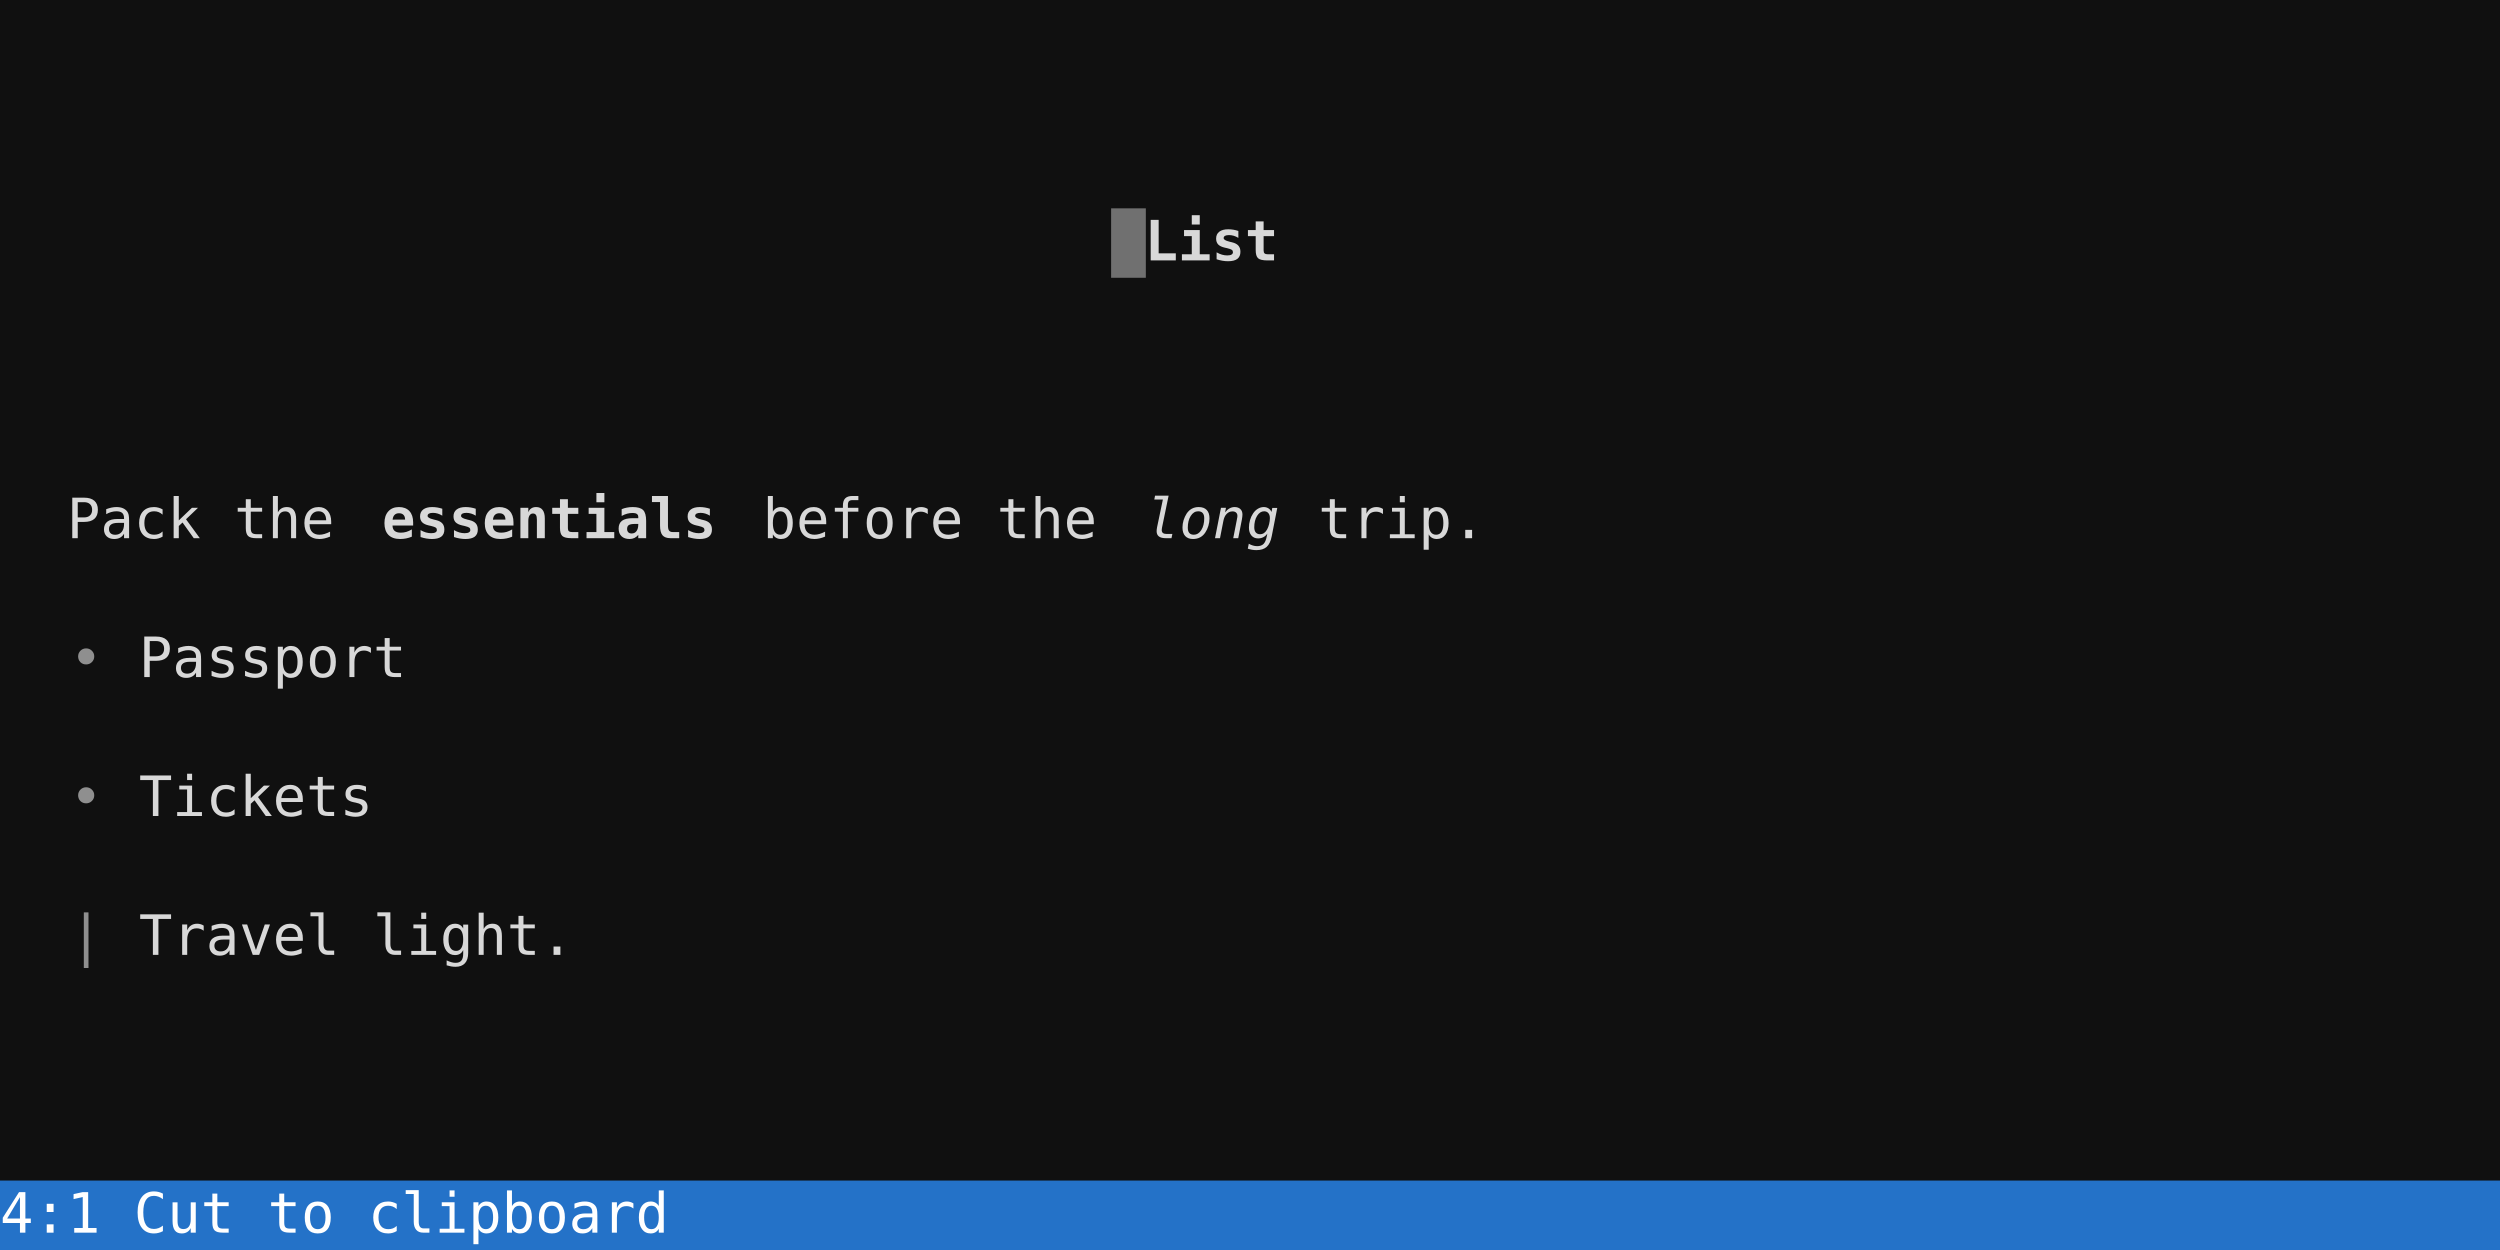
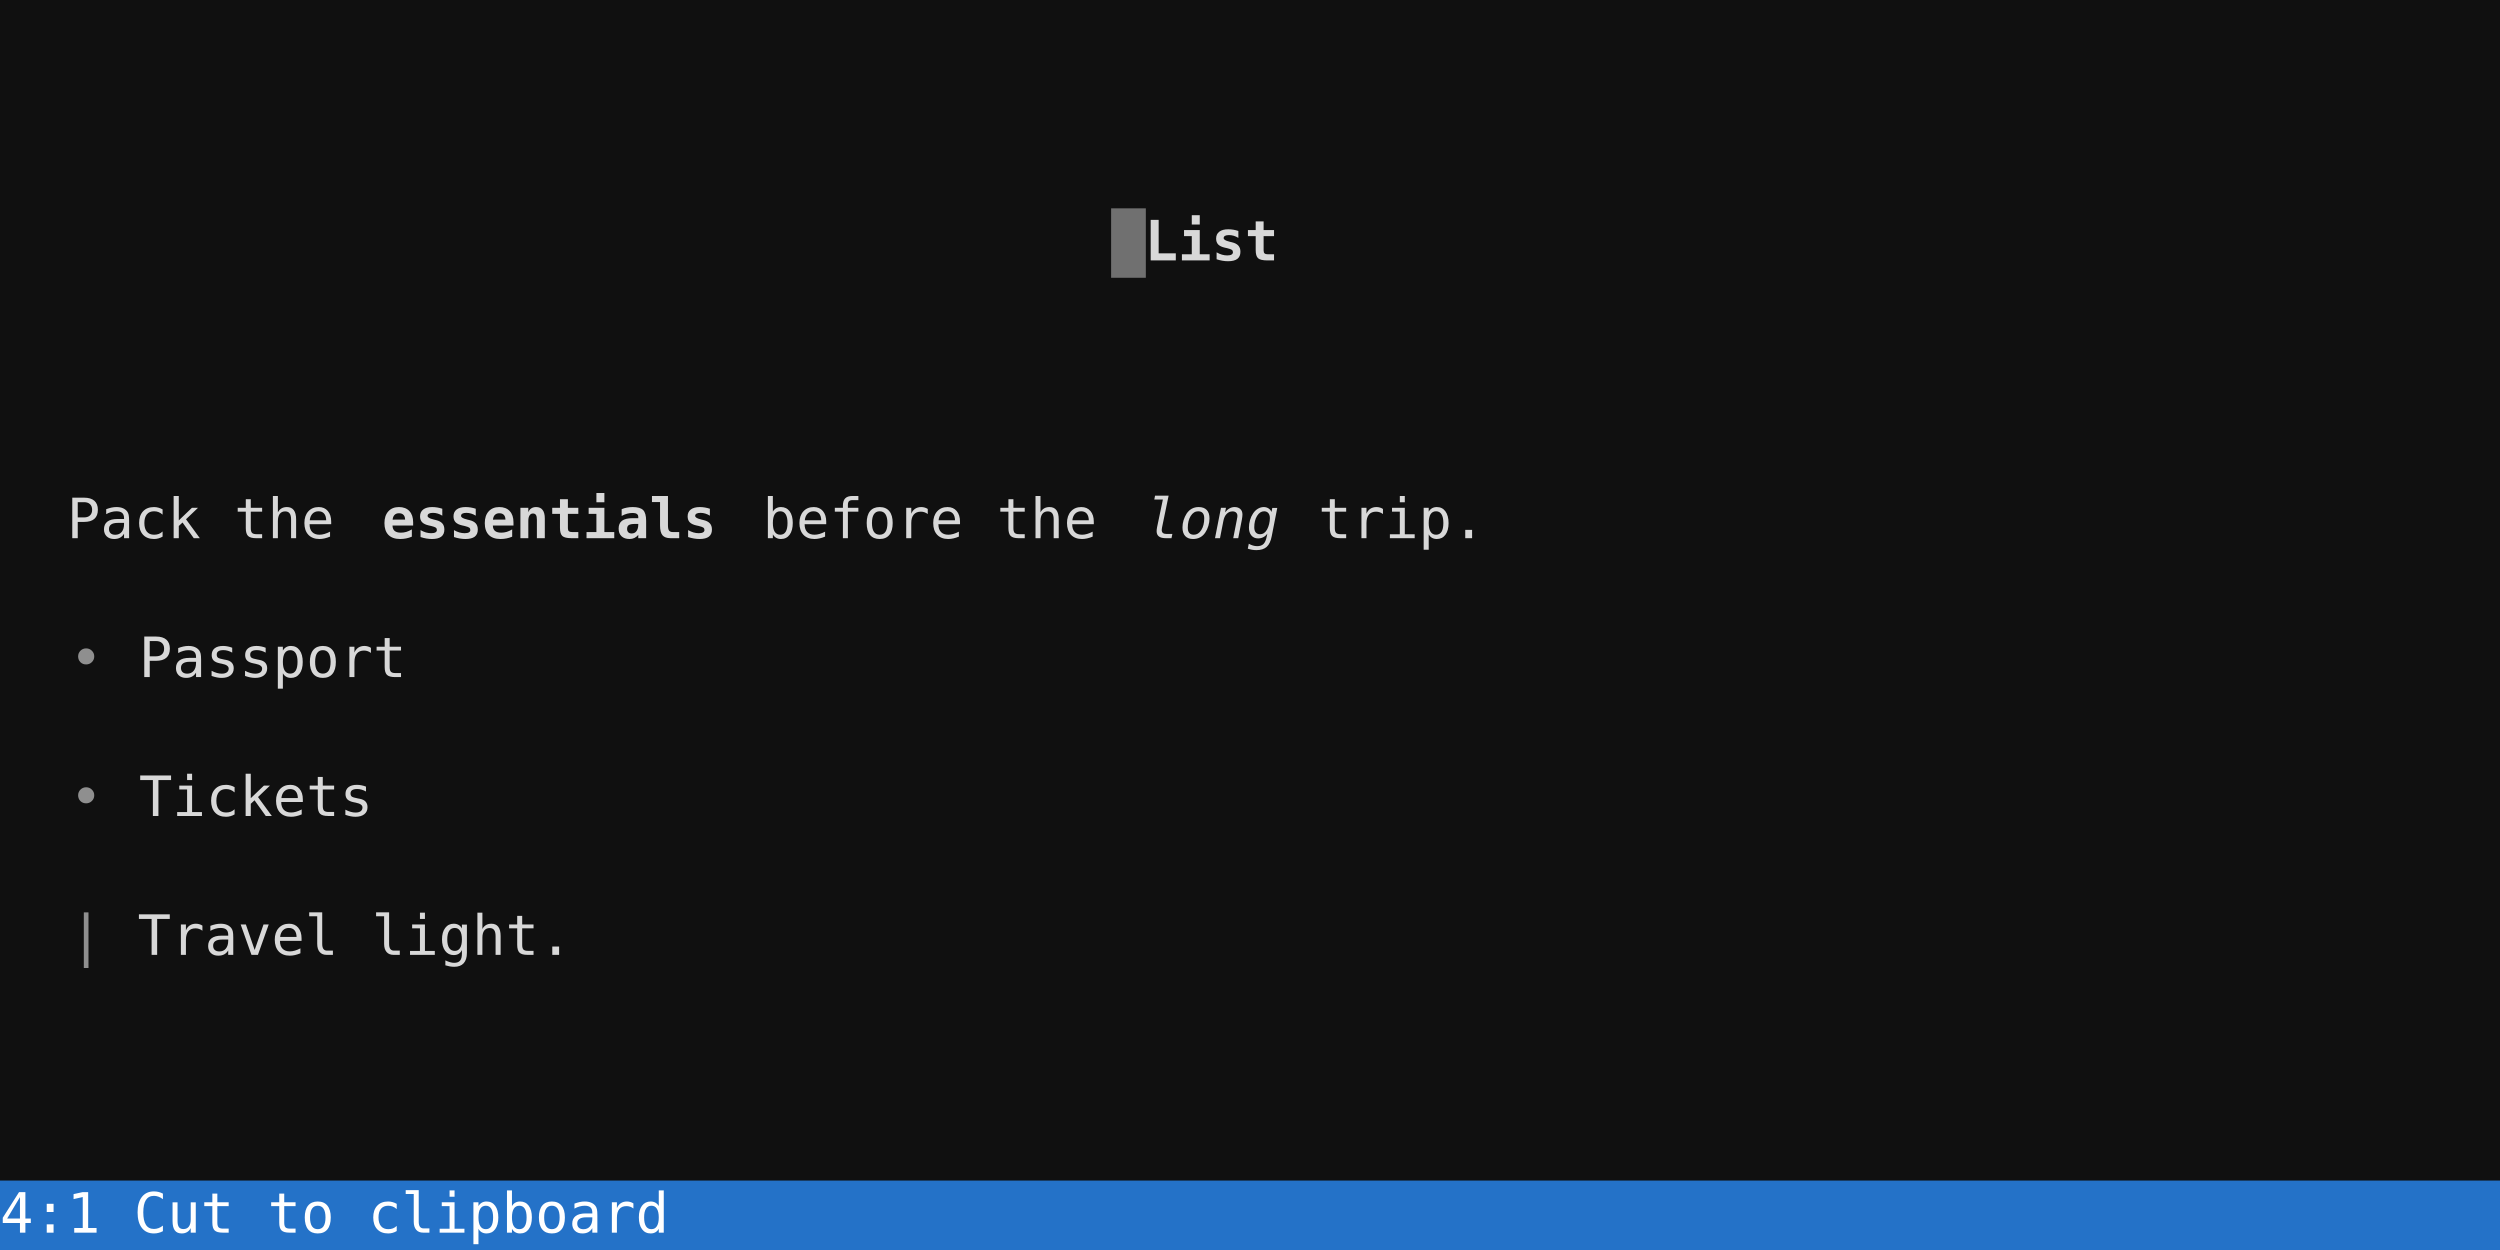
<svg xmlns="http://www.w3.org/2000/svg" width="720" height="360" viewBox="0 0 720 360" font-family="'DejaVu Sans Mono', Menlo, Consolas, monospace" font-size="16px">
  <rect width="100%" height="100%" fill="#101010" />
  <text x="320" y="75" fill="#d8d8d8" textLength="50" lengthAdjust="spacingAndGlyphs" xml:space="preserve" font-weight="bold"> List</text>
  <text x="0" y="155" fill="#d8d8d8" textLength="110" lengthAdjust="spacingAndGlyphs" xml:space="preserve">  Pack the </text>
  <text x="110" y="155" fill="#d8d8d8" textLength="100" lengthAdjust="spacingAndGlyphs" xml:space="preserve" font-weight="bold">essentials</text>
  <text x="210" y="155" fill="#d8d8d8" textLength="120" lengthAdjust="spacingAndGlyphs" xml:space="preserve"> before the </text>
  <text x="330" y="155" fill="#d8d8d8" textLength="40" lengthAdjust="spacingAndGlyphs" xml:space="preserve" font-style="italic">long</text>
  <text x="370" y="155" fill="#d8d8d8" textLength="350" lengthAdjust="spacingAndGlyphs" xml:space="preserve"> trip.                             </text>
  <text x="20" y="195" fill="#e5e5e5" textLength="20" lengthAdjust="spacingAndGlyphs" xml:space="preserve" opacity="0.6">• </text>
  <text x="40" y="195" fill="#d8d8d8" textLength="680" lengthAdjust="spacingAndGlyphs" xml:space="preserve">Passport                                                            </text>
  <text x="20" y="235" fill="#e5e5e5" textLength="20" lengthAdjust="spacingAndGlyphs" xml:space="preserve" opacity="0.6">• </text>
  <text x="40" y="235" fill="#d8d8d8" textLength="680" lengthAdjust="spacingAndGlyphs" xml:space="preserve">Tickets                                                             </text>
-   <text x="20" y="275" fill="#e5e5e5" textLength="20" lengthAdjust="spacingAndGlyphs" xml:space="preserve" opacity="0.6">| </text>
-   <text x="40" y="275" fill="#d8d8d8" textLength="680" lengthAdjust="spacingAndGlyphs" xml:space="preserve">Travel light.                                                       </text>
+   <text x="20" y="275" fill="#e5e5e5" textLength="10" lengthAdjust="spacingAndGlyphs" xml:space="preserve" opacity="0.6">|</text>
+   <text x="30" y="275" fill="#d8d8d8" textLength="690" lengthAdjust="spacingAndGlyphs" xml:space="preserve"> Travel light.                                                       </text>
  <rect x="0" y="340" width="720" height="20" fill="#2472c8" />
  <text x="0" y="355" fill="#ffffff" textLength="720" lengthAdjust="spacingAndGlyphs" xml:space="preserve">4:1 Cut to clipboard                                                    </text>
  <rect x="320" y="60" width="10" height="20" fill="#ffffff" fill-opacity="0.4" />
</svg>
